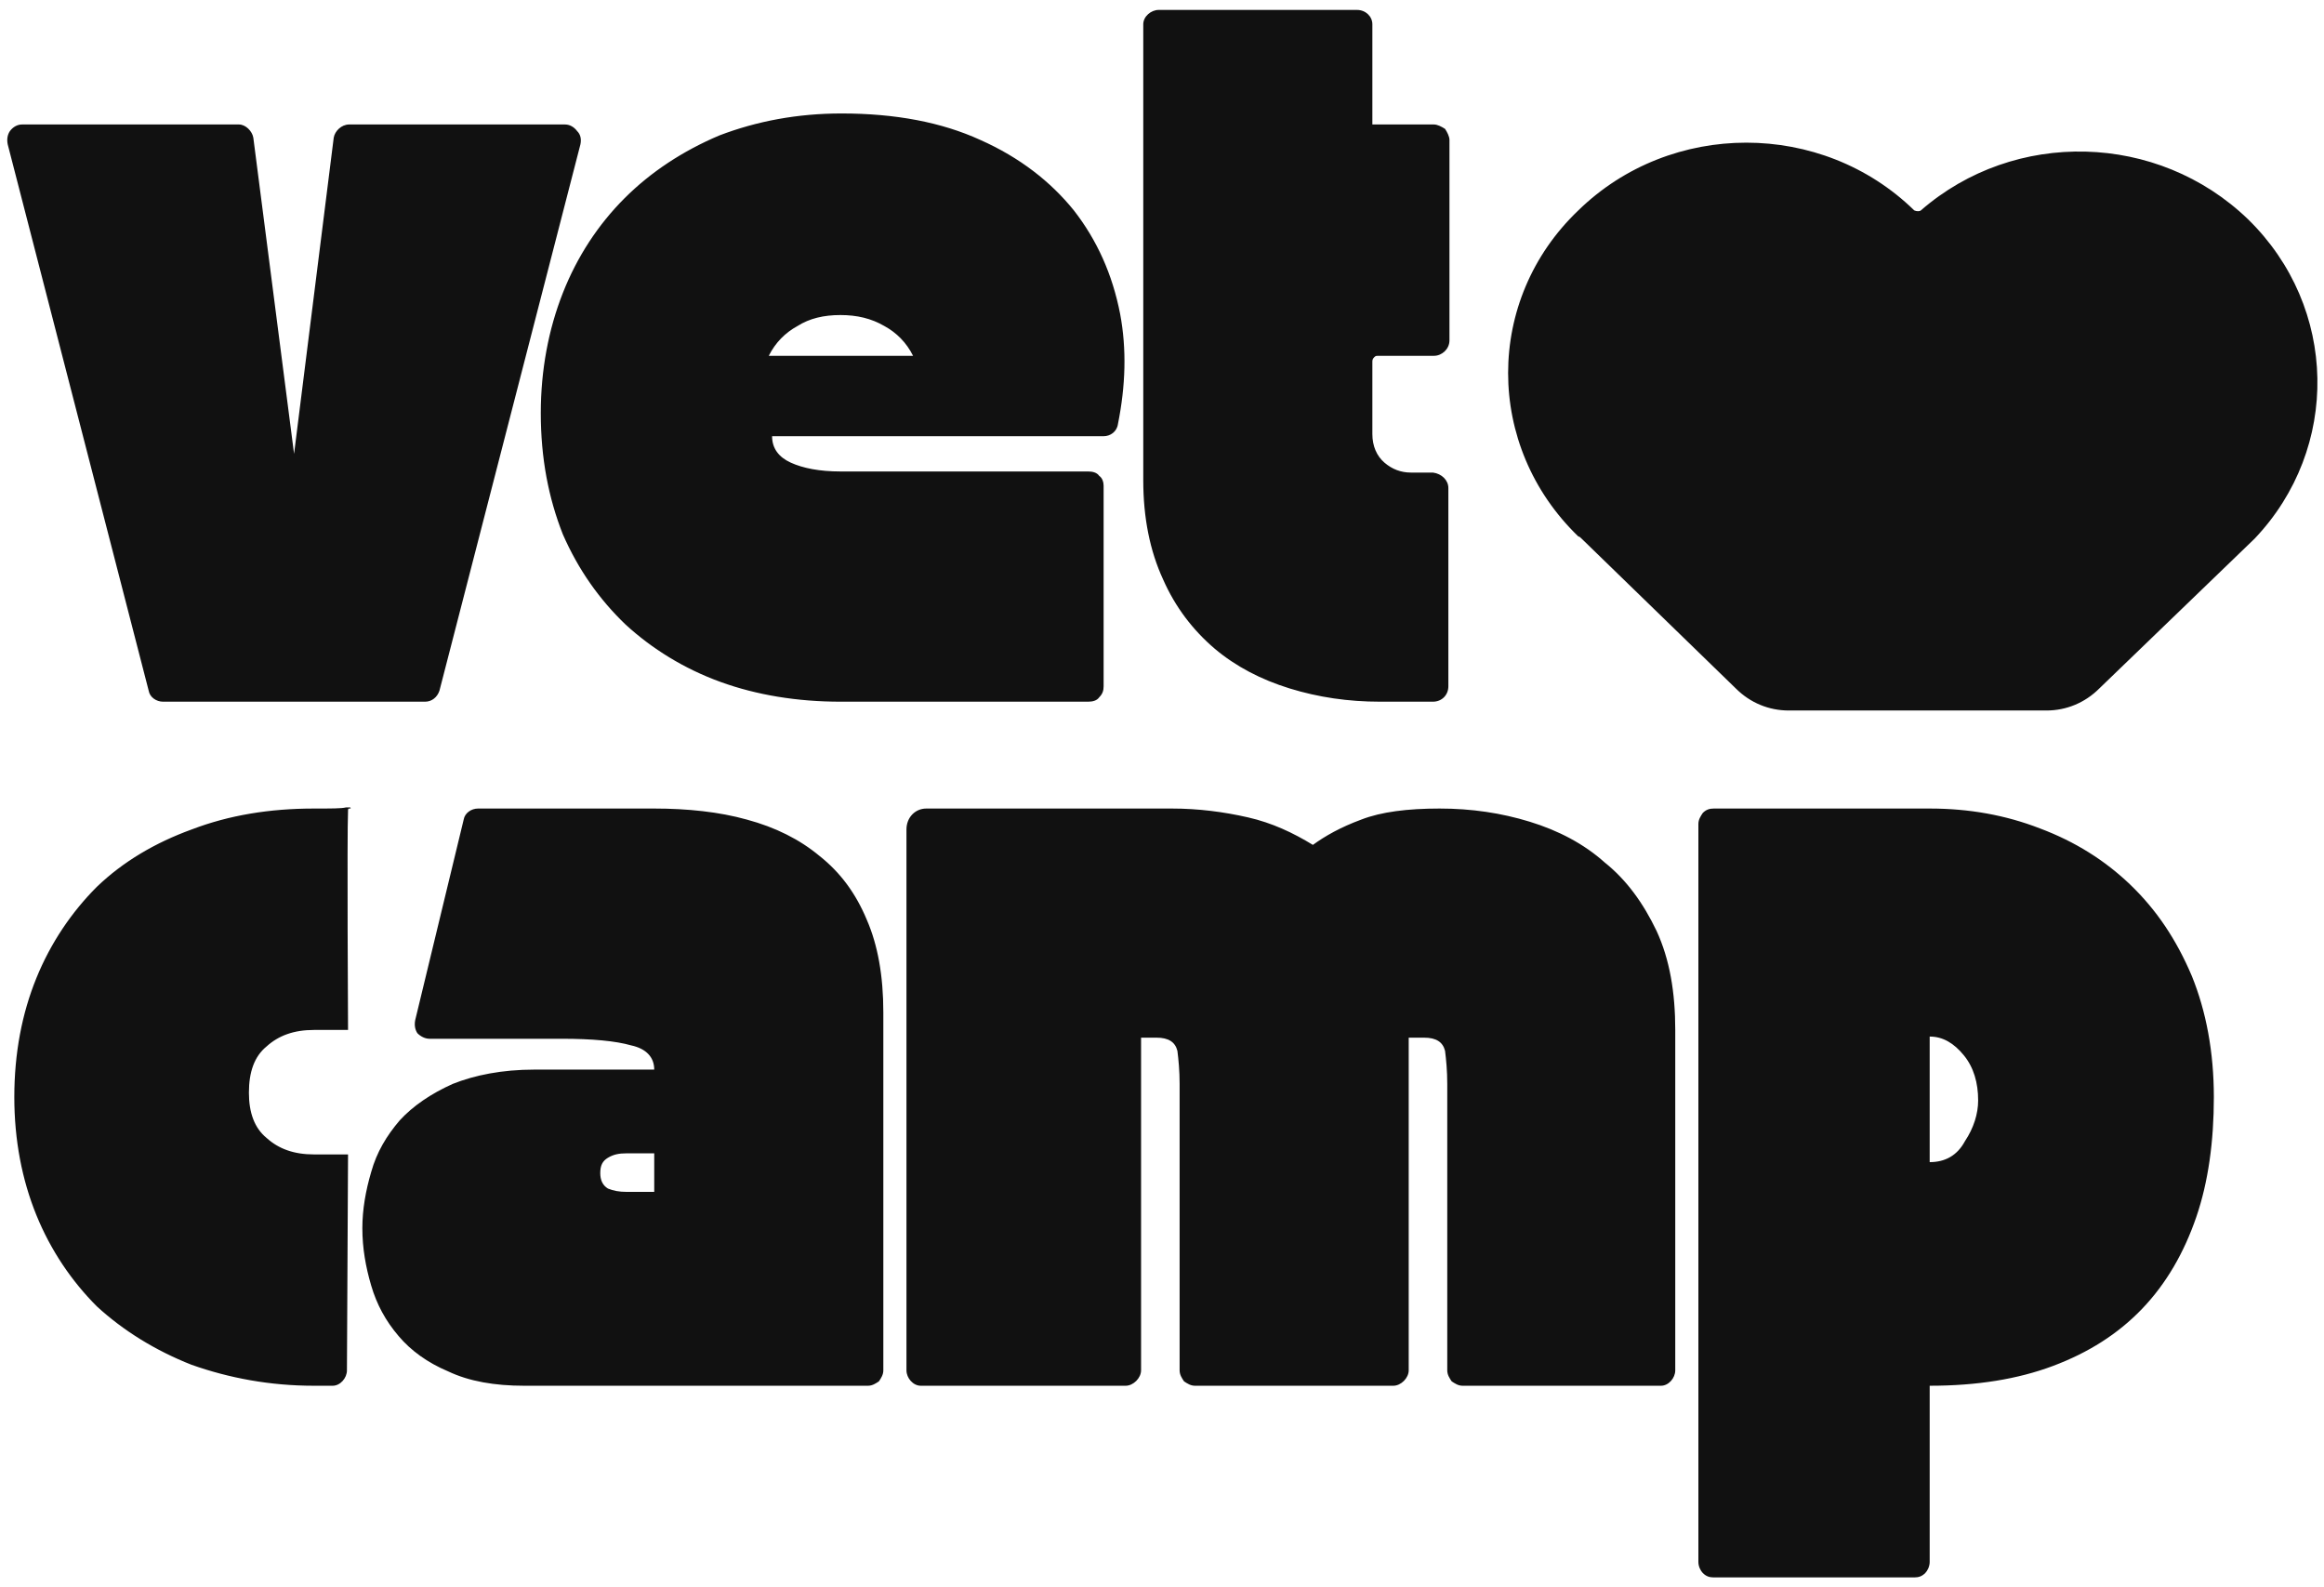
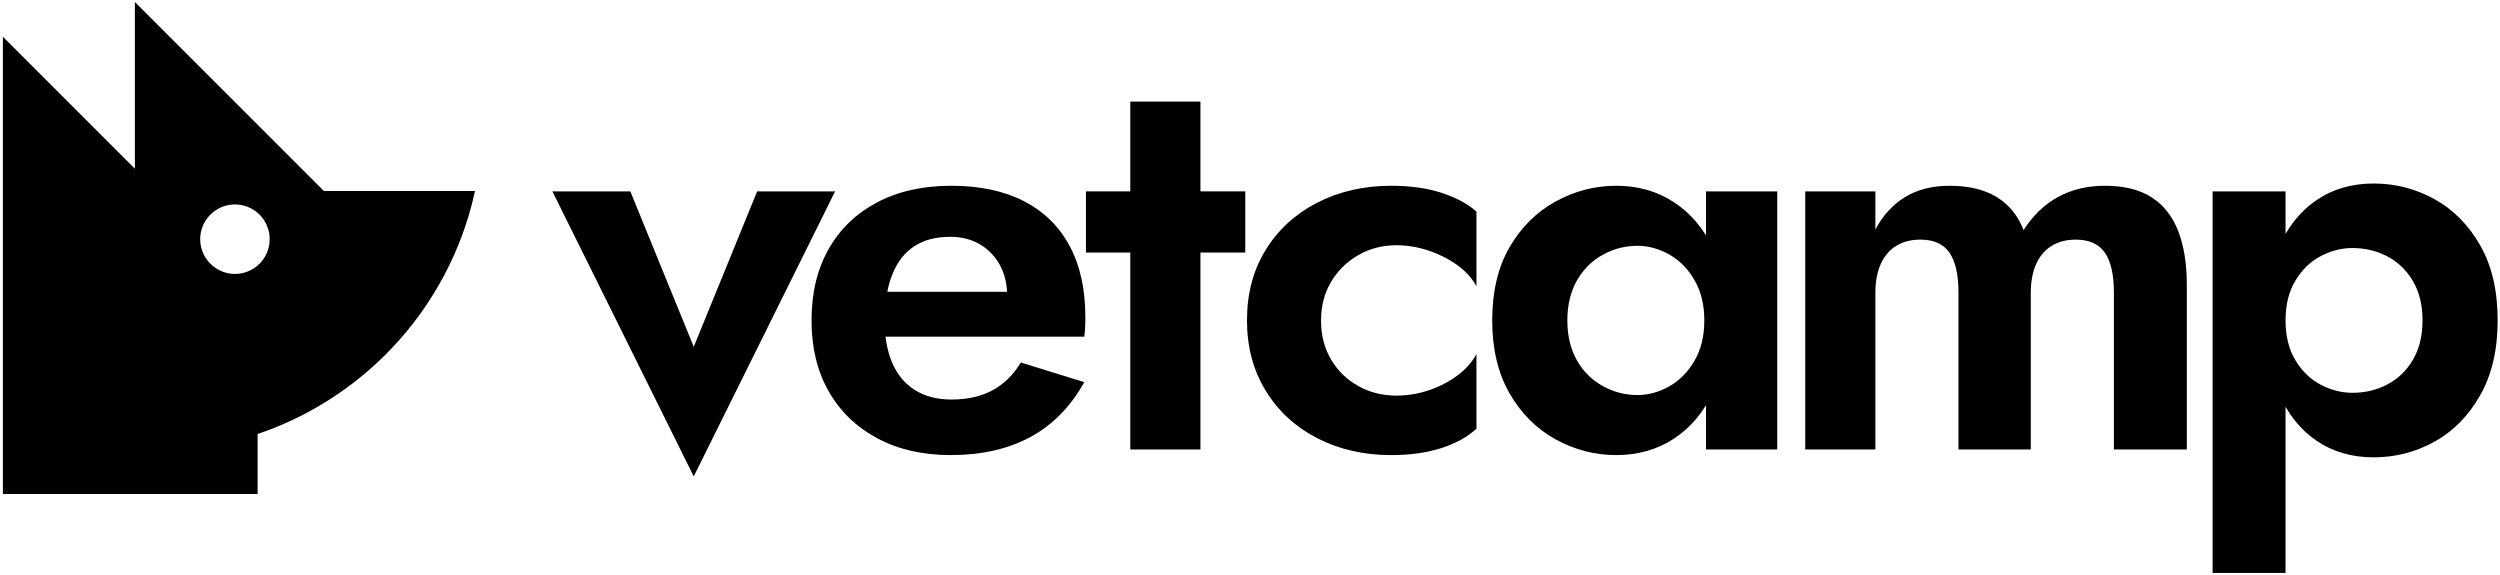
- <svg xmlns="http://www.w3.org/2000/svg" width="100%" height="100%" viewBox="0 0 211 144" version="1.1" xml:space="preserve" style="fill-rule:evenodd;clip-rule:evenodd;stroke-linejoin:round;stroke-miterlimit:2;">
-   <g transform="matrix(1,0,0,1,-486,-468)">
-     <g id="vetcamp-full-black" transform="matrix(1,0,0,1,-29007.3,-63996.7)">
-       <path d="M29515,64476C29515.6,64476 29516.2,64476.6 29516.3,64477.2L29520,64505.9L29523.6,64477.2C29523.7,64476.6 29524.3,64476 29525,64476L29544.6,64476C29545,64476 29545.4,64476.2 29545.7,64476.6C29546,64476.9 29546.1,64477.3 29546,64477.8L29533.2,64527.4C29533,64528 29532.5,64528.4 29531.9,64528.4L29508.1,64528.4C29507.5,64528.4 29506.9,64528 29506.8,64527.4L29494,64477.8C29493.9,64477.3 29494,64476.9 29494.2,64476.6C29494.5,64476.2 29494.9,64476 29495.3,64476L29515,64476ZM29569.7,64475C29574.6,64475 29578.8,64475.8 29582.3,64477.4C29585.9,64479 29588.7,64481.2 29590.8,64483.8C29592.9,64486.5 29594.3,64489.6 29595,64493.2C29595.6,64496.4 29595.5,64499.7 29594.8,64503.2C29594.7,64503.9 29594.1,64504.3 29593.5,64504.3C29587.9,64504.3 29563.4,64504.3 29563.4,64504.3C29563.4,64505.4 29564,64506.2 29565.1,64506.7C29566.2,64507.2 29567.7,64507.5 29569.6,64507.5L29592.1,64507.5C29592.5,64507.5 29592.9,64507.6 29593.1,64507.9C29593.4,64508.1 29593.5,64508.5 29593.5,64508.8L29593.5,64527C29593.5,64527.4 29593.4,64527.7 29593.1,64528C29592.9,64528.3 29592.5,64528.4 29592.1,64528.4L29569.6,64528.4C29565.7,64528.4 29562,64527.8 29558.7,64526.6C29555.4,64525.4 29552.5,64523.6 29550.1,64521.4C29547.7,64519.1 29545.8,64516.4 29544.4,64513.2C29543.1,64509.9 29542.4,64506.3 29542.4,64502.2C29542.4,64498.3 29543.1,64494.6 29544.4,64491.3C29545.7,64488 29547.6,64485.1 29550,64482.7C29552.4,64480.3 29555.3,64478.4 29558.6,64477C29562,64475.7 29565.7,64475 29569.7,64475ZM29563.1,64497L29576.2,64497C29575.6,64495.8 29574.7,64494.9 29573.6,64494.3C29572.4,64493.6 29571.1,64493.3 29569.6,64493.3C29568.1,64493.3 29566.8,64493.6 29565.7,64494.3C29564.6,64494.9 29563.7,64495.8 29563.1,64497ZM29616.5,64465.6C29617.3,64465.6 29617.9,64466.2 29617.9,64466.9L29617.9,64476L29623.5,64476C29623.8,64476 29624.2,64476.2 29624.5,64476.4C29624.7,64476.7 29624.9,64477.1 29624.9,64477.4L29624.9,64495.6C29624.9,64496.4 29624.2,64497 29623.5,64497L29618.4,64497C29618.3,64497 29618.2,64497 29618.1,64497.1C29618,64497.2 29617.9,64497.3 29617.9,64497.5L29617.9,64504.1C29617.9,64505.2 29618.3,64506.1 29619,64506.7C29619.7,64507.3 29620.5,64507.6 29621.4,64507.6L29623.4,64507.6C29624.2,64507.7 29624.8,64508.3 29624.8,64509L29624.8,64527C29624.8,64527.8 29624.2,64528.4 29623.4,64528.4L29618.6,64528.4C29615.7,64528.4 29613,64528 29610.4,64527.2C29607.8,64526.4 29605.5,64525.2 29603.6,64523.6C29601.6,64521.9 29600,64519.8 29598.9,64517.3C29597.7,64514.7 29597.1,64511.7 29597.1,64508.3L29597.1,64466.9C29597.1,64466.2 29597.8,64465.6 29598.5,64465.6L29616.5,64465.6ZM29494.6,64564.3C29494.6,64560.3 29495.3,64556.7 29496.6,64553.5C29497.9,64550.3 29499.8,64547.5 29502.1,64545.2C29504.5,64542.9 29507.4,64541.2 29510.7,64540C29514.1,64538.7 29517.8,64538.1 29521.8,64538.1C29523.4,64538.1 29524.3,64538.1 29524.7,64538C29524.8,64538 29524.8,64538 29524.9,64538C29525,64538 29525.1,64538 29525.1,64538C29525.1,64538 29525.1,64538 29525.1,64538C29525.2,64538.1 29525.1,64538.1 29525,64538.1C29524.9,64538.1 29524.9,64538.2 29524.9,64538.3C29524.8,64540.4 29524.9,64558.2 29524.9,64558.2L29521.8,64558.2C29520,64558.2 29518.6,64558.7 29517.5,64559.7C29516.4,64560.6 29515.9,64562 29515.9,64563.9C29515.9,64565.7 29516.4,64567.1 29517.5,64568C29518.6,64569 29520,64569.5 29521.8,64569.5L29524.9,64569.5L29524.8,64589.1C29524.8,64589.8 29524.2,64590.5 29523.5,64590.5L29521.8,64590.5C29517.8,64590.5 29514.1,64589.8 29510.7,64588.6C29507.4,64587.3 29504.5,64585.5 29502.1,64583.3C29499.8,64581 29497.9,64578.2 29496.6,64575C29495.3,64571.8 29494.6,64568.2 29494.6,64564.3ZM29541.8,64561.8L29552.7,64561.8C29552.7,64560.7 29552,64559.9 29550.6,64559.6C29549.2,64559.2 29547.1,64559 29544.3,64559L29532.3,64559C29531.9,64559 29531.5,64558.8 29531.2,64558.5C29531,64558.2 29530.9,64557.8 29531,64557.3L29535.4,64539.1C29535.5,64538.5 29536.1,64538.1 29536.7,64538.1L29552.7,64538.1C29555.7,64538.1 29558.6,64538.4 29561.1,64539.1C29563.7,64539.8 29565.9,64540.9 29567.7,64542.4C29569.6,64543.9 29571,64545.8 29572,64548.2C29573,64550.5 29573.5,64553.3 29573.5,64556.6L29573.5,64589.1C29573.5,64589.5 29573.3,64589.8 29573.1,64590.1C29572.8,64590.3 29572.5,64590.5 29572.1,64590.5L29540.9,64590.5C29538.2,64590.5 29535.9,64590.1 29534,64589.2C29532.1,64588.4 29530.6,64587.3 29529.5,64586C29528.3,64584.6 29527.5,64583.1 29527,64581.4C29526.5,64579.7 29526.2,64578 29526.2,64576.2C29526.2,64574.5 29526.5,64572.8 29527,64571.1C29527.5,64569.3 29528.4,64567.8 29529.6,64566.4C29530.8,64565.1 29532.4,64564 29534.4,64563.1C29536.4,64562.3 29538.9,64561.8 29541.8,64561.8ZM29547.8,64571.2C29547.8,64571.8 29548,64572.3 29548.5,64572.6C29549,64572.8 29549.5,64572.9 29550.2,64572.9L29552.7,64572.9L29552.7,64569.4L29550.2,64569.4C29549.5,64569.4 29549,64569.5 29548.5,64569.8C29548,64570.1 29547.8,64570.5 29547.8,64571.2ZM29575.6,64540C29575.6,64538.9 29576.4,64538.1 29577.4,64538.1L29599.7,64538.1C29602.1,64538.1 29604.4,64538.4 29606.6,64538.9C29608.8,64539.4 29610.7,64540.3 29612.5,64541.4C29613.6,64540.6 29615,64539.8 29616.9,64539.1C29618.7,64538.4 29621.1,64538.1 29624,64538.1C29626.9,64538.1 29629.6,64538.5 29632.2,64539.3C29634.8,64540.1 29637.1,64541.3 29639,64543C29641,64544.6 29642.5,64546.7 29643.7,64549.2C29644.9,64551.8 29645.4,64554.8 29645.4,64558.2L29645.4,64589.1C29645.4,64589.8 29644.8,64590.5 29644.1,64590.5L29626.1,64590.5C29625.7,64590.5 29625.4,64590.3 29625.1,64590.1C29624.9,64589.8 29624.7,64589.5 29624.7,64589.1L29624.7,64563.1C29624.7,64561.9 29624.6,64560.9 29624.5,64560.1C29624.3,64559.3 29623.7,64558.9 29622.6,64558.9L29621.2,64558.9L29621.2,64589.1C29621.2,64589.8 29620.5,64590.5 29619.8,64590.5L29601.8,64590.5C29601.4,64590.5 29601.1,64590.3 29600.8,64590.1C29600.6,64589.8 29600.4,64589.5 29600.4,64589.1L29600.4,64563.1C29600.4,64561.9 29600.3,64560.9 29600.2,64560.1C29600,64559.3 29599.4,64558.9 29598.3,64558.9L29596.9,64558.9L29596.9,64589.1C29596.9,64589.8 29596.2,64590.5 29595.5,64590.5L29576.9,64590.5C29576.2,64590.5 29575.6,64589.8 29575.6,64589.1L29575.6,64540ZM29648.9,64607.9C29648.5,64607.9 29648.2,64607.8 29647.9,64607.5C29647.7,64607.3 29647.5,64606.9 29647.5,64606.5L29647.5,64539.5C29647.5,64539.1 29647.7,64538.8 29647.9,64538.5C29648.2,64538.2 29648.5,64538.1 29648.9,64538.1L29668.5,64538.1C29672.1,64538.1 29675.4,64538.7 29678.5,64539.9C29681.7,64541.1 29684.4,64542.8 29686.7,64545C29689.1,64547.3 29690.9,64550 29692.3,64553.3C29693.6,64556.5 29694.3,64560.2 29694.3,64564.3C29694.3,64568.3 29693.8,64572 29692.7,64575.2C29691.6,64578.4 29690,64581.2 29687.8,64583.5C29685.6,64585.8 29682.9,64587.5 29679.7,64588.7C29676.5,64589.9 29672.8,64590.5 29668.5,64590.5L29668.5,64606.5C29668.5,64606.9 29668.3,64607.3 29668.1,64607.5C29667.8,64607.8 29667.5,64607.9 29667.1,64607.9L29648.9,64607.9ZM29668.5,64570.2C29669.9,64570.2 29671,64569.6 29671.7,64568.3C29672.5,64567.1 29672.9,64565.8 29672.9,64564.6C29672.9,64563 29672.5,64561.6 29671.6,64560.5C29670.7,64559.4 29669.7,64558.8 29668.5,64558.8L29668.5,64570.2ZM29655.7,64529.2C29653.9,64529.2 29652.2,64528.5 29650.9,64527.2L29636.9,64513.6L29636.9,64513.6C29636.8,64513.5 29636.7,64513.4 29636.6,64513.4C29628.1,64505.2 29628.1,64491.9 29636.6,64483.8C29645,64475.6 29658.7,64475.6 29667.1,64483.8L29667.1,64483.8C29667.3,64483.9 29667.6,64483.9 29667.7,64483.8C29676.2,64476.4 29689.2,64476.7 29697.4,64484.6C29705.6,64492.6 29705.8,64505.4 29698,64513.6L29698,64513.6L29683.9,64527.2C29682.6,64528.5 29680.9,64529.2 29679.1,64529.2L29655.7,64529.2Z" style="fill:rgb(17,17,17);" />
+ <svg xmlns="http://www.w3.org/2000/svg" width="100%" height="100%" viewBox="0 0 774 178" version="1.1" xml:space="preserve" style="fill-rule:evenodd;clip-rule:evenodd;stroke-linejoin:round;stroke-miterlimit:2;">
+   <g transform="matrix(1,0,0,1,-2661,-451)">
+     <g transform="matrix(5.74086,0,0,5.74086,-2463.14,-4086.95)">
+       <g transform="matrix(0.658923,0,0,0.658923,151.825,606.601)">
+         <path d="M1169.39,294.7L1180.96,318.029L1192.53,294.7L1186.15,294.7L1180.96,307.421L1175.77,294.7L1169.39,294.7Z" style="fill-rule:nonzero;" />
+         <path d="M1201.99,316.284C1204.53,316.284 1206.71,315.786 1208.54,314.791C1210.36,313.796 1211.82,312.304 1212.92,310.314L1207.73,308.707C1207.12,309.717 1206.35,310.475 1205.41,310.98C1204.48,311.485 1203.36,311.737 1202.04,311.737C1200.88,311.737 1199.88,311.477 1199.05,310.957C1198.23,310.436 1197.61,309.686 1197.19,308.707C1196.78,307.727 1196.57,306.533 1196.57,305.125C1196.61,303.655 1196.83,302.423 1197.24,301.428C1197.65,300.433 1198.25,299.683 1199.03,299.178C1199.81,298.672 1200.78,298.42 1201.95,298.42C1202.9,298.42 1203.72,298.634 1204.43,299.063C1205.13,299.491 1205.67,300.073 1206.06,300.808C1206.44,301.543 1206.63,302.43 1206.63,303.471C1206.63,303.686 1206.58,303.954 1206.47,304.275C1206.36,304.596 1206.25,304.849 1206.13,305.033L1207.73,302.92L1194,302.92L1194,306.594L1212.92,306.594C1212.95,306.41 1212.98,306.165 1212.99,305.859C1213.01,305.553 1213.01,305.262 1213.01,304.987C1213.01,302.721 1212.59,300.785 1211.73,299.178C1210.87,297.57 1209.62,296.346 1207.99,295.504C1206.35,294.662 1204.37,294.241 1202.04,294.241C1199.71,294.241 1197.69,294.692 1195.98,295.596C1194.26,296.499 1192.94,297.769 1192.01,299.407C1191.07,301.045 1190.6,302.997 1190.6,305.262C1190.6,307.497 1191.07,309.434 1192.01,311.072C1192.94,312.709 1194.26,313.988 1195.98,314.906C1197.69,315.825 1199.7,316.284 1201.99,316.284Z" style="fill-rule:nonzero;" />
+         <path d="M1213.06,294.7L1213.06,299.706L1226.1,299.706L1226.1,294.7L1213.06,294.7ZM1216.69,287.352L1216.69,315.825L1222.43,315.825L1222.43,287.352L1216.69,287.352Z" style="fill-rule:nonzero;" />
+         <path d="M1232.3,305.262C1232.3,304.068 1232.58,303.012 1233.13,302.094C1233.68,301.175 1234.42,300.448 1235.36,299.912C1236.29,299.377 1237.32,299.109 1238.46,299.109C1239.31,299.109 1240.17,299.246 1241.03,299.522C1241.88,299.797 1242.67,300.188 1243.39,300.693C1244.11,301.198 1244.65,301.787 1245.02,302.461L1245.02,296.353C1244.29,295.71 1243.33,295.198 1242.15,294.815C1240.97,294.432 1239.6,294.241 1238.04,294.241C1235.81,294.241 1233.79,294.7 1232,295.619C1230.21,296.537 1228.8,297.823 1227.78,299.476C1226.75,301.129 1226.24,303.058 1226.24,305.262C1226.24,307.436 1226.75,309.357 1227.78,311.026C1228.8,312.694 1230.21,313.988 1232,314.906C1233.79,315.825 1235.81,316.284 1238.04,316.284C1239.6,316.284 1240.97,316.092 1242.15,315.71C1243.33,315.327 1244.29,314.799 1245.02,314.125L1245.02,308.018C1244.65,308.691 1244.13,309.281 1243.44,309.786C1242.75,310.291 1241.98,310.689 1241.12,310.98C1240.26,311.271 1239.37,311.416 1238.46,311.416C1237.32,311.416 1236.29,311.156 1235.36,310.635C1234.42,310.115 1233.68,309.395 1233.13,308.477C1232.58,307.558 1232.3,306.487 1232.3,305.262Z" style="fill-rule:nonzero;" />
+         <path d="M1263.81,294.7L1263.81,315.825L1269.64,315.825L1269.64,294.7L1263.81,294.7ZM1246.31,305.262C1246.31,307.589 1246.78,309.579 1247.73,311.232C1248.68,312.886 1249.94,314.141 1251.5,314.998C1253.06,315.855 1254.71,316.284 1256.46,316.284C1258.23,316.284 1259.8,315.84 1261.16,314.952C1262.53,314.064 1263.6,312.794 1264.38,311.14C1265.16,309.487 1265.55,307.528 1265.55,305.262C1265.55,302.966 1265.16,300.999 1264.38,299.361C1263.6,297.723 1262.53,296.46 1261.16,295.573C1259.8,294.685 1258.23,294.241 1256.46,294.241C1254.71,294.241 1253.06,294.669 1251.5,295.527C1249.94,296.384 1248.68,297.631 1247.73,299.269C1246.78,300.907 1246.31,302.905 1246.31,305.262ZM1252.46,305.262C1252.46,304.007 1252.72,302.92 1253.24,302.002C1253.76,301.083 1254.47,300.379 1255.36,299.889C1256.24,299.399 1257.19,299.155 1258.2,299.155C1259.09,299.155 1259.95,299.392 1260.8,299.866C1261.64,300.341 1262.33,301.037 1262.86,301.956C1263.4,302.874 1263.67,303.976 1263.67,305.262C1263.67,306.548 1263.4,307.65 1262.86,308.569C1262.33,309.487 1261.64,310.184 1260.8,310.658C1259.95,311.133 1259.09,311.37 1258.2,311.37C1257.19,311.37 1256.24,311.125 1255.36,310.635C1254.47,310.145 1253.76,309.441 1253.24,308.523C1252.72,307.604 1252.46,306.518 1252.46,305.262Z" style="fill-rule:nonzero;" />
+         <path d="M1303.16,302.323C1303.16,300.609 1302.92,299.147 1302.45,297.938C1301.98,296.728 1301.25,295.81 1300.27,295.182C1299.29,294.555 1298.02,294.241 1296.46,294.241C1295.02,294.241 1293.74,294.547 1292.62,295.159C1291.5,295.772 1290.56,296.675 1289.8,297.869C1289.34,296.675 1288.6,295.772 1287.59,295.159C1286.58,294.547 1285.3,294.241 1283.74,294.241C1282.33,294.241 1281.12,294.547 1280.11,295.159C1279.1,295.772 1278.29,296.659 1277.67,297.823L1277.67,294.7L1271.93,294.7L1271.93,315.825L1277.67,315.825L1277.67,302.966C1277.67,302.048 1277.83,301.259 1278.13,300.601C1278.44,299.943 1278.87,299.453 1279.42,299.132C1279.97,298.81 1280.61,298.649 1281.35,298.649C1282.45,298.649 1283.25,299.009 1283.74,299.729C1284.23,300.448 1284.47,301.527 1284.47,302.966L1284.47,315.825L1290.39,315.825L1290.39,302.966C1290.39,302.048 1290.55,301.259 1290.85,300.601C1291.16,299.943 1291.59,299.453 1292.14,299.132C1292.69,298.81 1293.33,298.649 1294.07,298.649C1295.17,298.649 1295.97,299.009 1296.46,299.729C1296.95,300.448 1297.19,301.527 1297.19,302.966L1297.19,315.825L1303.16,315.825L1303.16,302.323Z" style="fill-rule:nonzero;" />
+         <path d="M1311.24,325.928L1311.24,294.7L1305.27,294.7L1305.27,325.928L1311.24,325.928ZM1328.6,305.262C1328.6,302.844 1328.13,300.8 1327.18,299.132C1326.23,297.463 1324.98,296.2 1323.44,295.343C1321.89,294.486 1320.23,294.057 1318.45,294.057C1316.65,294.057 1315.08,294.516 1313.75,295.435C1312.41,296.353 1311.39,297.647 1310.67,299.315C1309.95,300.984 1309.59,302.966 1309.59,305.262C1309.59,307.528 1309.95,309.503 1310.67,311.186C1311.39,312.87 1312.41,314.171 1313.75,315.09C1315.08,316.008 1316.65,316.468 1318.45,316.468C1320.23,316.468 1321.89,316.039 1323.44,315.182C1324.98,314.324 1326.23,313.054 1327.18,311.37C1328.13,309.686 1328.6,307.65 1328.6,305.262ZM1322.45,305.262C1322.45,306.518 1322.19,307.589 1321.67,308.477C1321.15,309.365 1320.45,310.038 1319.58,310.498C1318.71,310.957 1317.75,311.186 1316.71,311.186C1315.82,311.186 1314.96,310.964 1314.11,310.52C1313.27,310.077 1312.58,309.411 1312.05,308.523C1311.51,307.635 1311.24,306.548 1311.24,305.262C1311.24,303.976 1311.51,302.89 1312.05,302.002C1312.58,301.114 1313.27,300.448 1314.11,300.004C1314.96,299.56 1315.82,299.338 1316.71,299.338C1317.75,299.338 1318.71,299.568 1319.58,300.027C1320.45,300.486 1321.15,301.16 1321.67,302.048C1322.19,302.936 1322.45,304.007 1322.45,305.262Z" style="fill-rule:nonzero;" />
+       </g>
+       <g transform="matrix(0.356831,0,0,0.356831,199.542,614.506)">
+         <path d="M1981.12,567.775L1942.62,567.775L1942.62,498.669L1962.57,518.618L1962.57,493.42L1991.13,521.978L2013.97,521.978C2013.72,523.14 2013.43,524.288 2013.1,525.418C2013.05,525.595 2013,525.771 2012.94,525.946C2012.36,527.855 2011.67,529.716 2010.87,531.521C2009.85,533.832 2008.66,536.052 2007.31,538.164C2004.09,543.22 1999.99,547.659 1995.21,551.261C1993,552.928 1990.65,554.416 1988.18,555.702C1985.96,556.857 1983.65,557.85 1981.25,558.665C1981.21,558.68 1981.16,558.695 1981.12,558.71L1981.12,567.775ZM1982.92,528.72C1982.77,527.351 1982.11,526.138 1981.12,525.286C1980.2,524.494 1979,524.015 1977.69,524.015C1975.04,524.015 1972.85,525.986 1972.49,528.542C1972.46,528.778 1972.44,529.019 1972.44,529.264C1972.44,531.978 1974.51,534.213 1977.15,534.486C1977.33,534.504 1977.51,534.514 1977.69,534.514C1977.94,534.514 1978.18,534.497 1978.42,534.465C1979.44,534.323 1980.37,533.886 1981.12,533.242C1982.24,532.279 1982.94,530.854 1982.94,529.264C1982.94,529.08 1982.93,528.899 1982.92,528.72Z" />
+       </g>
    </g>
  </g>
</svg>
